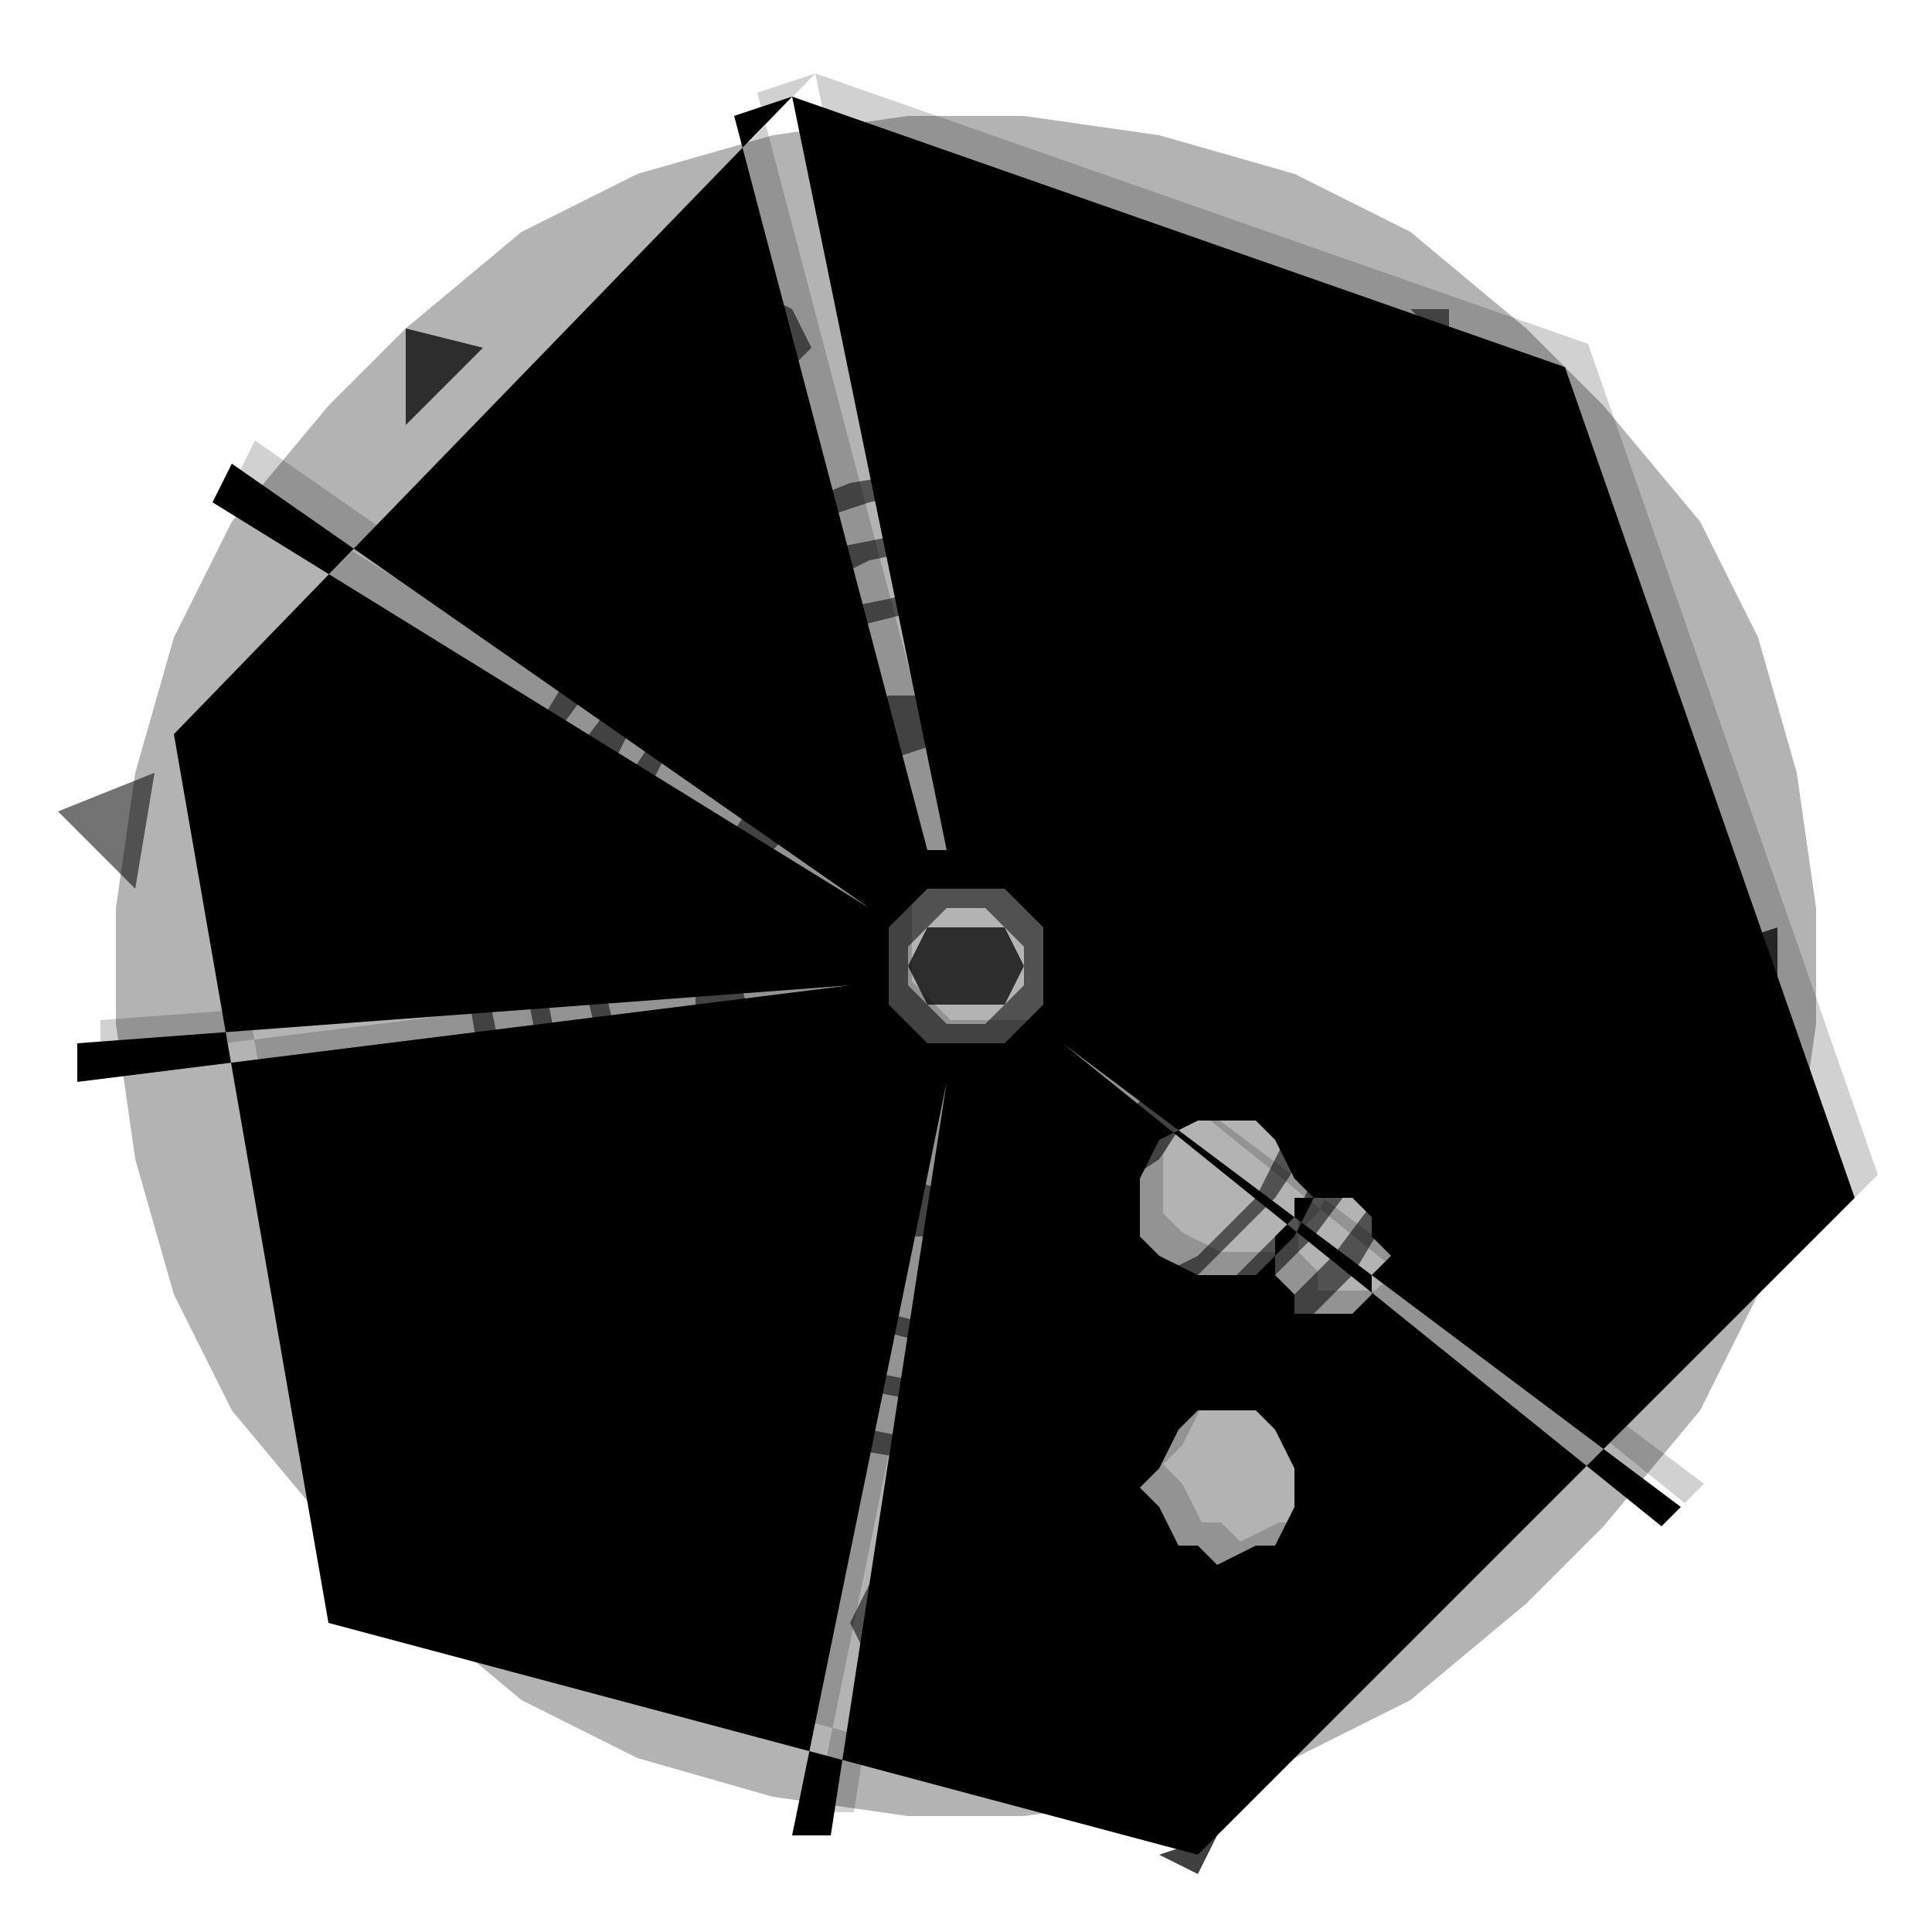
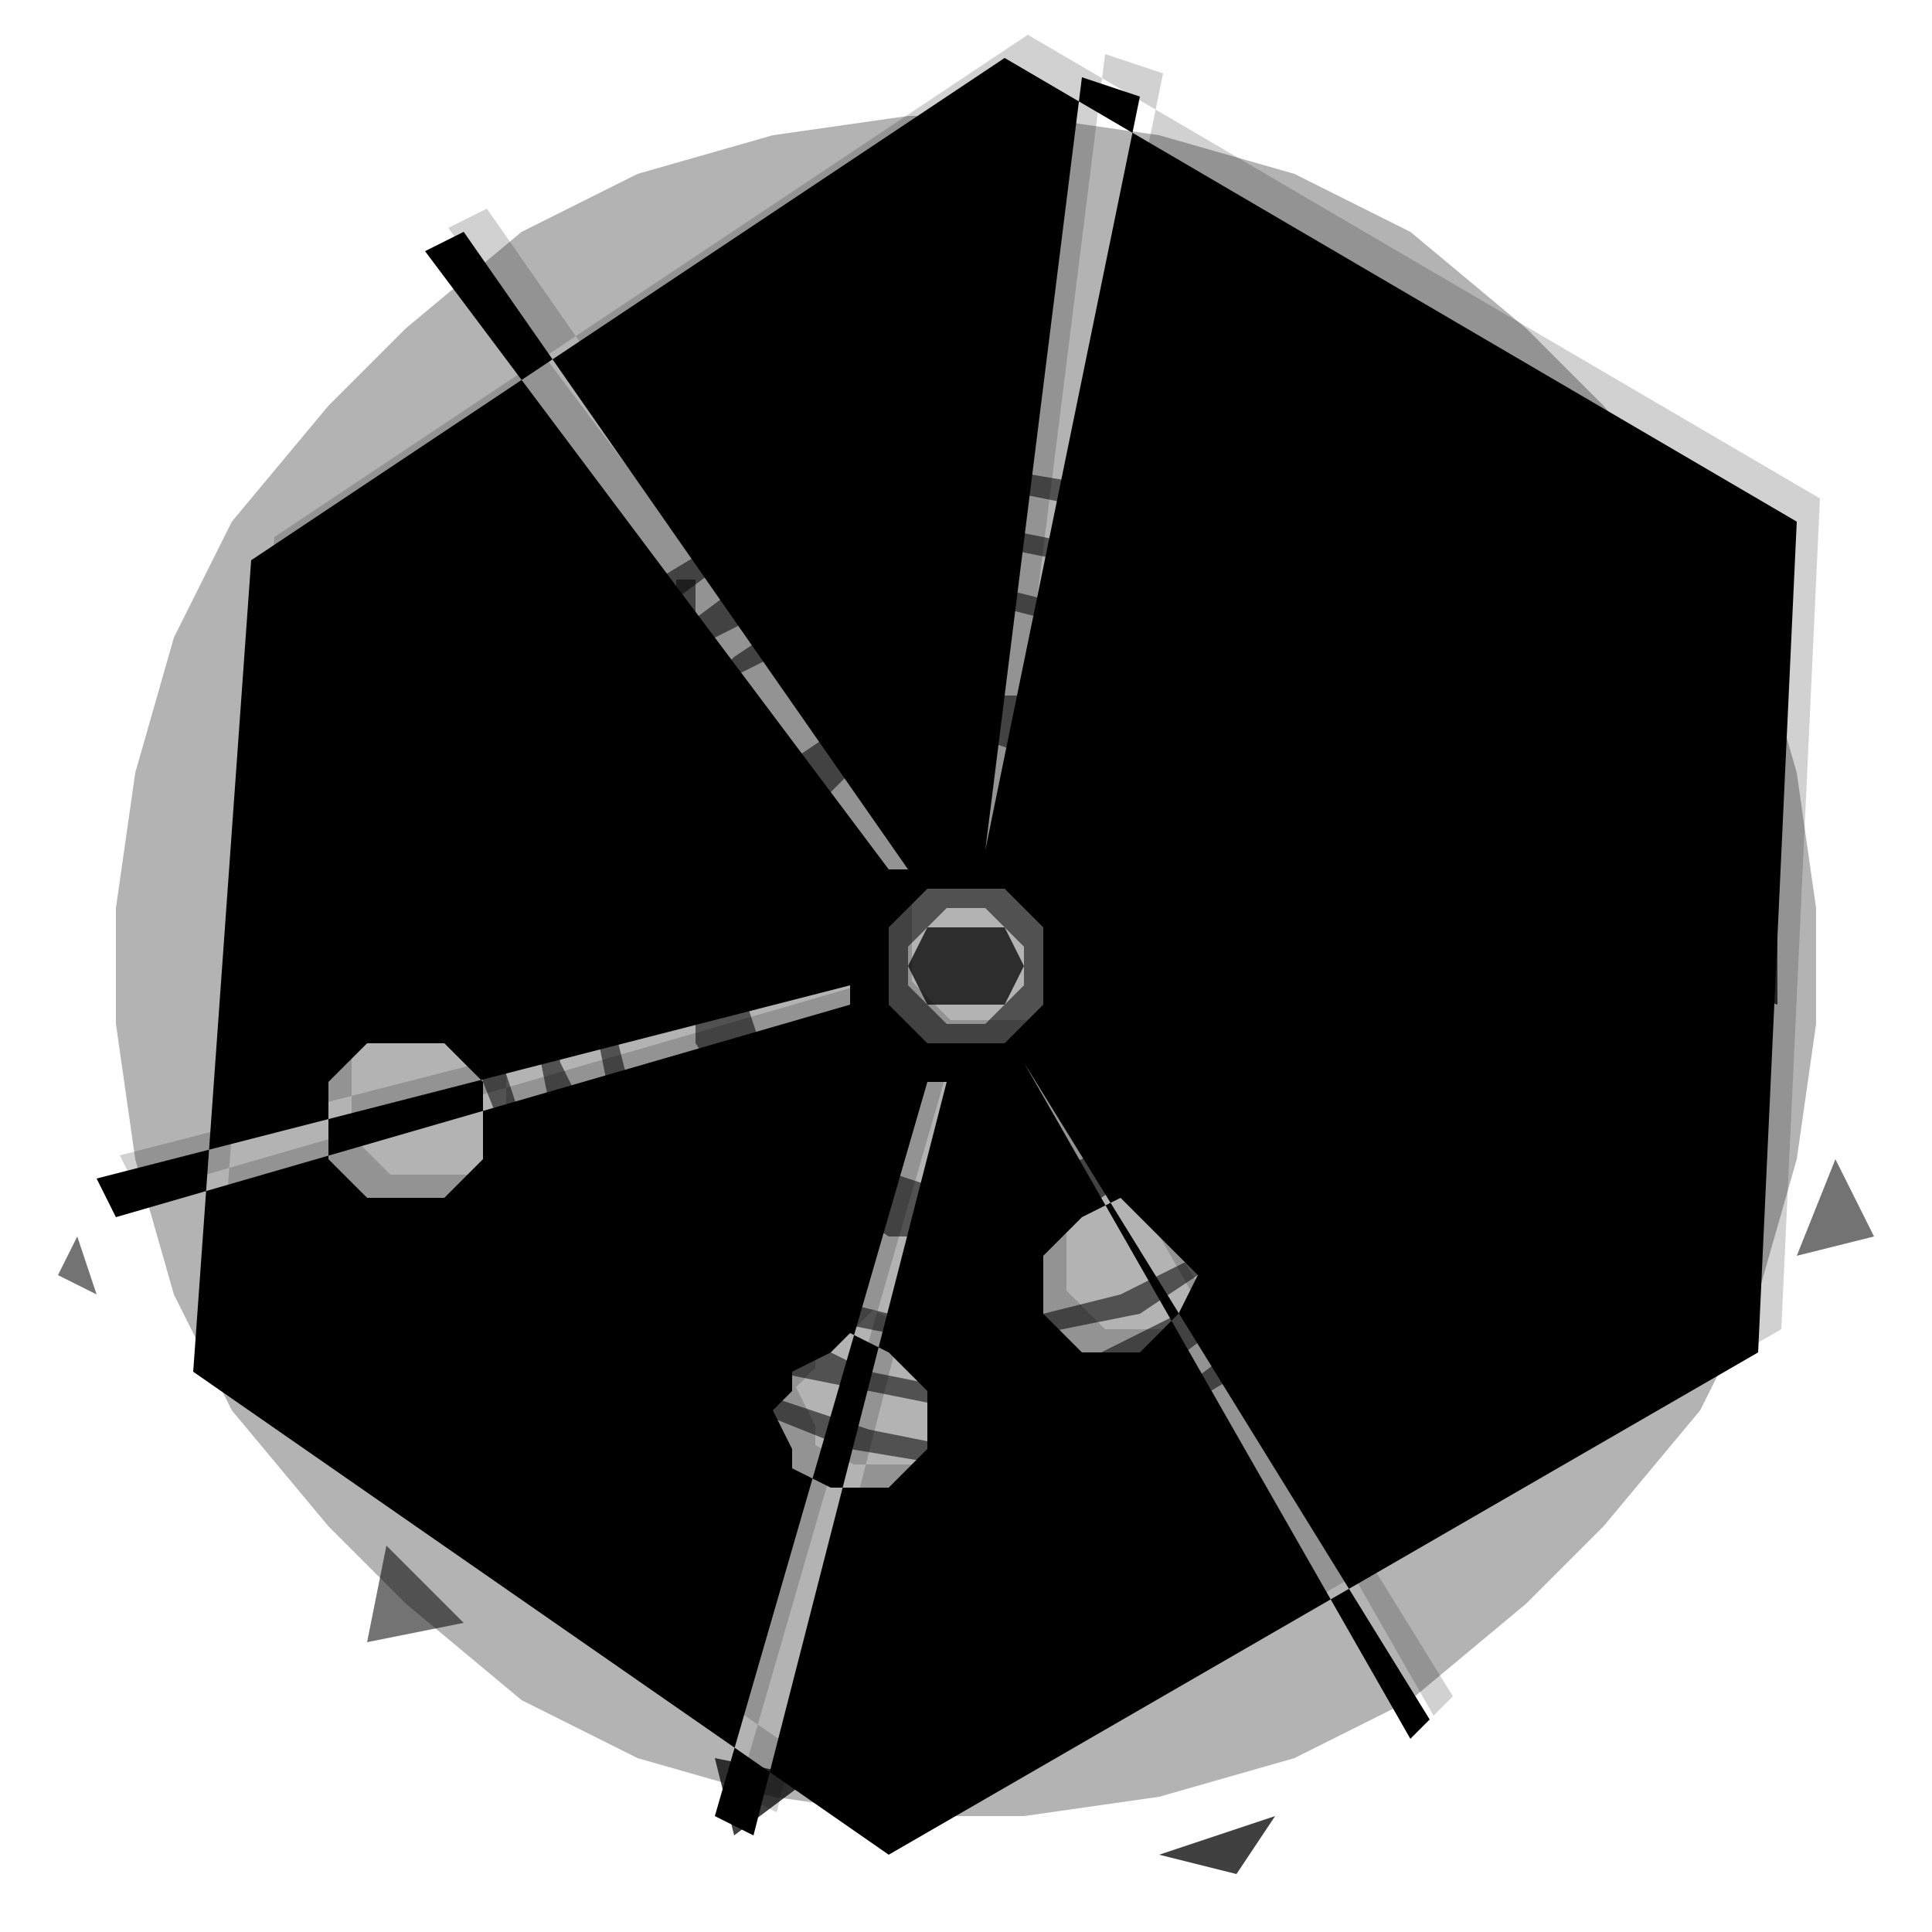
<svg xmlns="http://www.w3.org/2000/svg" viewBox="0 0 100 100" role="img" aria-label="@playform/ets-hook-dsh-doc-suggester - spike-star">
  <style>
		@media (prefers-reduced-motion: no-preference) {
			.ets-hook-dsh-doc-suggester-scene * { transform-box: view-box; transform-origin: 50% 50%; }
- 		.ets-hook-dsh-doc-suggester-counter { animation: ets-hook-dsh-doc-suggester-counter 20s linear -3s infinite; }
+ 		.ets-hook-dsh-doc-suggester-counter { animation: ets-hook-dsh-doc-suggester-counter 25s linear -2s infinite; }
		@keyframes ets-hook-dsh-doc-suggester-counter { to { transform: rotate(-360deg); } }
- 		.ets-hook-dsh-doc-suggester-breathe { animation: ets-hook-dsh-doc-suggester-breathe 6s ease-in-out -3s infinite; }
+ 		.ets-hook-dsh-doc-suggester-breathe { animation: ets-hook-dsh-doc-suggester-breathe 7s ease-in-out -2s infinite; }
		@keyframes ets-hook-dsh-doc-suggester-breathe { 50% { transform: scale(1.06); opacity: 0.85; } }
- 		.ets-hook-dsh-doc-suggester-fire { animation: ets-hook-dsh-doc-suggester-fire 3.2s ease-in-out infinite; }
+ 		.ets-hook-dsh-doc-suggester-fire { animation: ets-hook-dsh-doc-suggester-fire 2.7s ease-in-out infinite; }
		@keyframes ets-hook-dsh-doc-suggester-fire { 0%, 100% { opacity: 0.35; } 50% { opacity: 1; } }
- 		.ets-hook-dsh-doc-suggester-twinkle { animation: ets-hook-dsh-doc-suggester-twinkle 8s ease-in-out -3s infinite; }
+ 		.ets-hook-dsh-doc-suggester-twinkle { animation: ets-hook-dsh-doc-suggester-twinkle 12s ease-in-out -2s infinite; }
		@keyframes ets-hook-dsh-doc-suggester-twinkle { 0%, 100% { transform: scale(0.94); opacity: 0.4; } 50% { transform: scale(1.06); opacity: 1; } }
- 		.ets-hook-dsh-doc-suggester-trace { animation: ets-hook-dsh-doc-suggester-trace 4s ease-in-out -3s infinite; }
+ 		.ets-hook-dsh-doc-suggester-trace { animation: ets-hook-dsh-doc-suggester-trace 6s ease-in-out -2s infinite; }
		@keyframes ets-hook-dsh-doc-suggester-trace { 0%, 100% { transform: translate(0, 0); opacity: 1; } 50% { transform: translate(1.4px, -1.4px); opacity: 0.35; } }
		}
	</style>
  <defs>
    <path id="ets-hook-dsh-doc-suggester-0" d="M91,67 L88,73 L83,79 L79,83 L73,88 L67,91 L60,93 L53,94 L47,94 L40,93 L33,91 L27,88 L21,83 L17,79 L12,73 L9,67 L7,60 L6,53 L6,47 L7,40 L9,33 L12,27 L17,21 L21,17 L27,12 L33,9 L40,7 L47,6 L53,6 L60,7 L67,9 L73,12 L79,17 L83,21 L88,27 L91,33 L93,40 L94,47 L94,53 L93,60 Z" />
-     <path id="ets-hook-dsh-doc-suggester-1" d="M32,77 L31,79 L30,80 L28,79 L27,77 L28,75 L30,75 L31,75 Z" />
-     <path id="ets-hook-dsh-doc-suggester-2" d="M49,84 L48,86 L46,86 L45,86 L44,84 L45,82 L46,81 L48,82 Z" />
-     <path id="ets-hook-dsh-doc-suggester-3" d="M42,18 L41,19 L39,20 L38,19 L37,18 L38,16 L39,15 L41,16 Z" />
-     <path id="ets-hook-dsh-doc-suggester-4" d="M96,62 L62,96 L17,84 L9,38 L41,5 L81,19 Z M55,54 L87,78 L86,79 L55,54 Z M68,62 L67,64 L66,65 L65,66 L63,66 L62,66 L60,65 L59,64 L59,62 L59,61 L60,59 L62,58 L63,58 L65,58 L66,59 L67,61 Z M49,56 L43,95 L41,95 L49,56 Z M44,51 L4,56 L4,54 L44,51 Z M72,65 L71,66 L71,67 L70,68 L69,68 L67,68 L67,67 L66,66 L66,65 L66,64 L67,63 L67,62 L69,62 L70,62 L71,63 L71,64 Z M45,47 L11,26 L12,24 L45,47 Z M48,44 L38,6 L41,5 L49,44 Z M67,77 L67,78 L66,80 L65,80 L63,81 L62,80 L61,80 L60,78 L59,77 L60,76 L61,74 L62,73 L63,73 L65,73 L66,74 L67,76 Z M54,50 L54,52 L53,53 L52,54 L50,54 L48,54 L47,53 L46,52 L46,50 L46,48 L47,47 L48,46 L50,46 L52,46 L53,47 L54,48 Z" />
+     <path id="ets-hook-dsh-doc-suggester-1" d="M22,64 L21,66 L19,67 L17,66 L17,64 L17,63 L19,62 L21,63 Z" />
+     <path id="ets-hook-dsh-doc-suggester-2" d="M77,74 L76,75 L74,76 L73,75 L72,74 L73,72 L74,71 L76,72 Z" />
+     <path id="ets-hook-dsh-doc-suggester-3" d="M31,77 L31,78 L29,79 L27,78 L27,77 L27,75 L29,74 L31,75 Z" />
+     <path id="ets-hook-dsh-doc-suggester-4" d="M91,70 L46,96 L10,71 L13,29 L52,3 L93,27 Z M53,55 L74,89 L73,90 L53,55 Z M62,66 L61,68 L60,69 L59,70 L58,70 L56,70 L55,69 L54,68 L54,66 L54,65 L55,64 L56,63 L58,62 L59,63 L60,64 L61,65 Z M49,56 L39,95 L37,94 L48,56 Z M44,52 L6,63 L5,61 L44,51 Z M48,73 L48,75 L47,76 L46,77 L44,77 L43,77 L41,76 L41,75 L40,73 L41,72 L41,71 L43,70 L44,69 L46,70 L47,71 L48,72 Z M46,45 L22,13 L24,12 L47,45 Z M51,44 L56,4 L59,5 L51,44 Z M25,58 L25,60 L24,61 L23,62 L21,62 L19,62 L18,61 L17,60 L17,58 L17,56 L18,55 L19,54 L21,54 L23,54 L24,55 L25,56 Z M54,50 L54,52 L53,53 L52,54 L50,54 L48,54 L47,53 L46,52 L46,50 L46,48 L47,47 L48,46 L50,46 L52,46 L53,47 L54,48 Z" />
    <path id="ets-hook-dsh-doc-suggester-5" d="M64,50 L64,54 L62,57 L60,60 L57,62 L54,64 L50,64 L46,64 L43,62 L40,60 L38,57 L36,54 L36,50 L36,46 L38,43 L40,40 L43,38 L46,36 L50,36 L54,36 L57,38 L60,40 L62,43 L64,46 Z M62,50 L61,53 L60,56 L58,58 L56,60 L53,61 L50,62 L47,61 L44,60 L42,58 L40,56 L39,53 L38,50 L39,47 L40,44 L42,42 L44,40 L47,39 L50,38 L53,39 L56,40 L58,42 L60,44 L61,47 Z" />
    <path id="ets-hook-dsh-doc-suggester-6" d="M55,50 L55,52 L54,54 L52,55 L50,55 L48,55 L46,54 L45,52 L45,50 L45,48 L46,46 L48,45 L50,45 L52,45 L54,46 L55,48 Z M53,50 L53,51 L52,52 L51,53 L50,53 L49,53 L48,52 L47,51 L47,50 L47,49 L48,48 L49,47 L50,47 L51,47 L52,48 L53,49 Z" />
    <path id="ets-hook-dsh-doc-suggester-7" d="M92,48 L86,50 L92,52 Z" />
    <path id="ets-hook-dsh-doc-suggester-8" d="M70,50 L69,54 L68,59 L66,62 L62,66 L59,68 L54,69 L50,70 L46,69 L41,68 L38,66 L34,62 L32,59 L31,54 L30,50 L31,46 L32,41 L34,38 L38,34 L41,32 L46,31 L50,30 L54,31 L59,32 L62,34 L66,38 L68,41 L69,46 Z M69,50 L68,54 L67,58 L65,62 L62,65 L58,67 L54,68 L50,69 L46,68 L42,67 L38,65 L35,62 L33,58 L32,54 L31,50 L32,46 L33,42 L35,38 L38,35 L42,33 L46,32 L50,31 L54,32 L58,33 L62,35 L65,38 L67,42 L68,46 Z" />
    <path id="ets-hook-dsh-doc-suggester-9" d="M73,50 L72,55 L71,60 L68,64 L64,68 L60,71 L55,72 L50,73 L45,72 L40,71 L36,68 L32,64 L29,60 L28,55 L27,50 L28,45 L29,40 L32,36 L36,32 L40,29 L45,28 L50,27 L55,28 L60,29 L64,32 L68,36 L71,40 L72,45 Z M72,50 L71,55 L69,59 L67,63 L63,67 L59,69 L55,71 L50,72 L45,71 L41,69 L37,67 L33,63 L31,59 L29,55 L28,50 L29,45 L31,41 L33,37 L37,33 L41,31 L45,29 L50,28 L55,29 L59,31 L63,33 L67,37 L69,41 L71,45 Z" />
    <path id="ets-hook-dsh-doc-suggester-10" d="M76,50 L75,56 L73,61 L70,66 L66,70 L61,73 L56,75 L50,76 L44,75 L39,73 L34,70 L30,66 L27,61 L25,56 L24,50 L25,44 L27,39 L30,34 L34,30 L39,27 L44,25 L50,24 L56,25 L61,27 L66,30 L70,34 L73,39 L75,44 Z M75,50 L74,55 L72,61 L69,65 L65,69 L61,72 L55,74 L50,75 L45,74 L39,72 L35,69 L31,65 L28,61 L26,55 L25,50 L26,45 L28,39 L31,35 L35,31 L39,28 L45,26 L50,25 L55,26 L61,28 L65,31 L69,35 L72,39 L74,45 Z" />
    <path id="ets-hook-dsh-doc-suggester-11" d="M74,57 L73,58 L73,58 L72,57 L73,56 L73,56 Z" />
    <path id="ets-hook-dsh-doc-suggester-12" d="M51,74 L51,75 L50,75 L50,74 L50,73 L51,73 Z" />
    <path id="ets-hook-dsh-doc-suggester-13" d="M28,58 L28,59 L27,59 L27,58 L27,57 L28,57 Z" />
    <path id="ets-hook-dsh-doc-suggester-14" d="M36,31 L36,32 L35,32 L35,31 L35,30 L36,30 Z" />
-     <path id="ets-hook-dsh-doc-suggester-15" d="M24,82 L20,82 L21,78 Z" />
+     <path id="ets-hook-dsh-doc-suggester-15" d="M5,67 L3,66 L4,64 Z" />
    <path id="ets-hook-dsh-doc-suggester-16" d="M65,30 L64,31 L63,31 L63,30 L63,30 L64,30 Z" />
-     <path id="ets-hook-dsh-doc-suggester-17" d="M63,95 L62,97 L60,96 Z" />
-     <path id="ets-hook-dsh-doc-suggester-18" d="M73,16 L75,16 L75,18 Z" />
-     <path id="ets-hook-dsh-doc-suggester-19" d="M21,22 L21,17 L25,18 Z" />
-     <path id="ets-hook-dsh-doc-suggester-20" d="M7,46 L3,42 L8,40 Z" />
+     <path id="ets-hook-dsh-doc-suggester-17" d="M66,94 L64,97 L60,96 Z" />
+     <path id="ets-hook-dsh-doc-suggester-18" d="M24,84 L19,85 L20,80 Z" />
+     <path id="ets-hook-dsh-doc-suggester-19" d="M42,92 L38,95 L37,91 Z" />
+     <path id="ets-hook-dsh-doc-suggester-20" d="M95,60 L97,64 L93,65 Z" />
    <path id="ets-hook-dsh-doc-suggester-21" d="M53,50 L52,52 L51,52 L49,52 L48,52 L47,50 L48,48 L49,48 L51,48 L52,48 Z" />
  </defs>
  <g class="ets-hook-dsh-doc-suggester-scene">
    <g fill="currentColor" fill-opacity="0.3" fill-rule="evenodd">
      <use class="ets-hook-dsh-doc-suggester-breathe" href="#ets-hook-dsh-doc-suggester-0" />
    </g>
    <g fill="currentColor" fill-opacity="0.55" fill-rule="evenodd">
-       <use class="ets-hook-dsh-doc-suggester-fire" style="animation-delay:-3.00s" href="#ets-hook-dsh-doc-suggester-1" />
-       <use class="ets-hook-dsh-doc-suggester-fire" style="animation-delay:-3.18s" href="#ets-hook-dsh-doc-suggester-2" />
-       <use class="ets-hook-dsh-doc-suggester-fire" style="animation-delay:-3.36s" href="#ets-hook-dsh-doc-suggester-3" />
+       <use class="ets-hook-dsh-doc-suggester-fire" style="animation-delay:-2.00s" href="#ets-hook-dsh-doc-suggester-1" />
+       <use class="ets-hook-dsh-doc-suggester-fire" style="animation-delay:-2.18s" href="#ets-hook-dsh-doc-suggester-2" />
+       <use class="ets-hook-dsh-doc-suggester-fire" style="animation-delay:-2.36s" href="#ets-hook-dsh-doc-suggester-3" />
    </g>
    <g fill="currentColor" fill-opacity="1" fill-rule="evenodd">
      <use href="#ets-hook-dsh-doc-suggester-4" />
    </g>
    <g fill="currentColor" fill-opacity="0.55" fill-rule="evenodd">
      <use class="ets-hook-dsh-doc-suggester-breathe" href="#ets-hook-dsh-doc-suggester-5" />
      <use class="ets-hook-dsh-doc-suggester-breathe" href="#ets-hook-dsh-doc-suggester-6" />
    </g>
    <g fill="currentColor" fill-opacity="0.75" fill-rule="evenodd">
-       <use class="ets-hook-dsh-doc-suggester-fire" style="animation-delay:-3.54s" href="#ets-hook-dsh-doc-suggester-7" />
+       <use class="ets-hook-dsh-doc-suggester-fire" style="animation-delay:-2.54s" href="#ets-hook-dsh-doc-suggester-7" />
    </g>
    <g fill="currentColor" fill-opacity="0.55" fill-rule="evenodd">
      <use class="ets-hook-dsh-doc-suggester-breathe" href="#ets-hook-dsh-doc-suggester-8" />
      <use class="ets-hook-dsh-doc-suggester-breathe" href="#ets-hook-dsh-doc-suggester-9" />
      <use class="ets-hook-dsh-doc-suggester-breathe" href="#ets-hook-dsh-doc-suggester-10" />
      <use class="ets-hook-dsh-doc-suggester-counter" href="#ets-hook-dsh-doc-suggester-11" />
      <use class="ets-hook-dsh-doc-suggester-counter" href="#ets-hook-dsh-doc-suggester-12" />
      <use class="ets-hook-dsh-doc-suggester-counter" href="#ets-hook-dsh-doc-suggester-13" />
      <use class="ets-hook-dsh-doc-suggester-counter" href="#ets-hook-dsh-doc-suggester-14" />
      <use class="ets-hook-dsh-doc-suggester-twinkle" href="#ets-hook-dsh-doc-suggester-15" />
      <use class="ets-hook-dsh-doc-suggester-counter" href="#ets-hook-dsh-doc-suggester-16" />
    </g>
    <g fill="currentColor" fill-opacity="0.75" fill-rule="evenodd">
      <use class="ets-hook-dsh-doc-suggester-twinkle" href="#ets-hook-dsh-doc-suggester-17" />
    </g>
    <g fill="currentColor" fill-opacity="0.55" fill-rule="evenodd">
      <use class="ets-hook-dsh-doc-suggester-twinkle" href="#ets-hook-dsh-doc-suggester-18" />
    </g>
    <g fill="currentColor" fill-opacity="0.75" fill-rule="evenodd">
      <use class="ets-hook-dsh-doc-suggester-twinkle" href="#ets-hook-dsh-doc-suggester-19" />
    </g>
    <g fill="currentColor" fill-opacity="0.55" fill-rule="evenodd">
      <use class="ets-hook-dsh-doc-suggester-twinkle" href="#ets-hook-dsh-doc-suggester-20" />
    </g>
    <g fill="currentColor" fill-opacity="0.75" fill-rule="evenodd">
      <use class="ets-hook-dsh-doc-suggester-breathe" href="#ets-hook-dsh-doc-suggester-21" />
    </g>
    <g class="ets-hook-dsh-doc-suggester-trace" fill="currentColor" fill-opacity="0.18" fill-rule="evenodd" stroke="none">
      <g transform="translate(1.2,-1.2)">
        <use href="#ets-hook-dsh-doc-suggester-4" />
      </g>
    </g>
  </g>
</svg>
